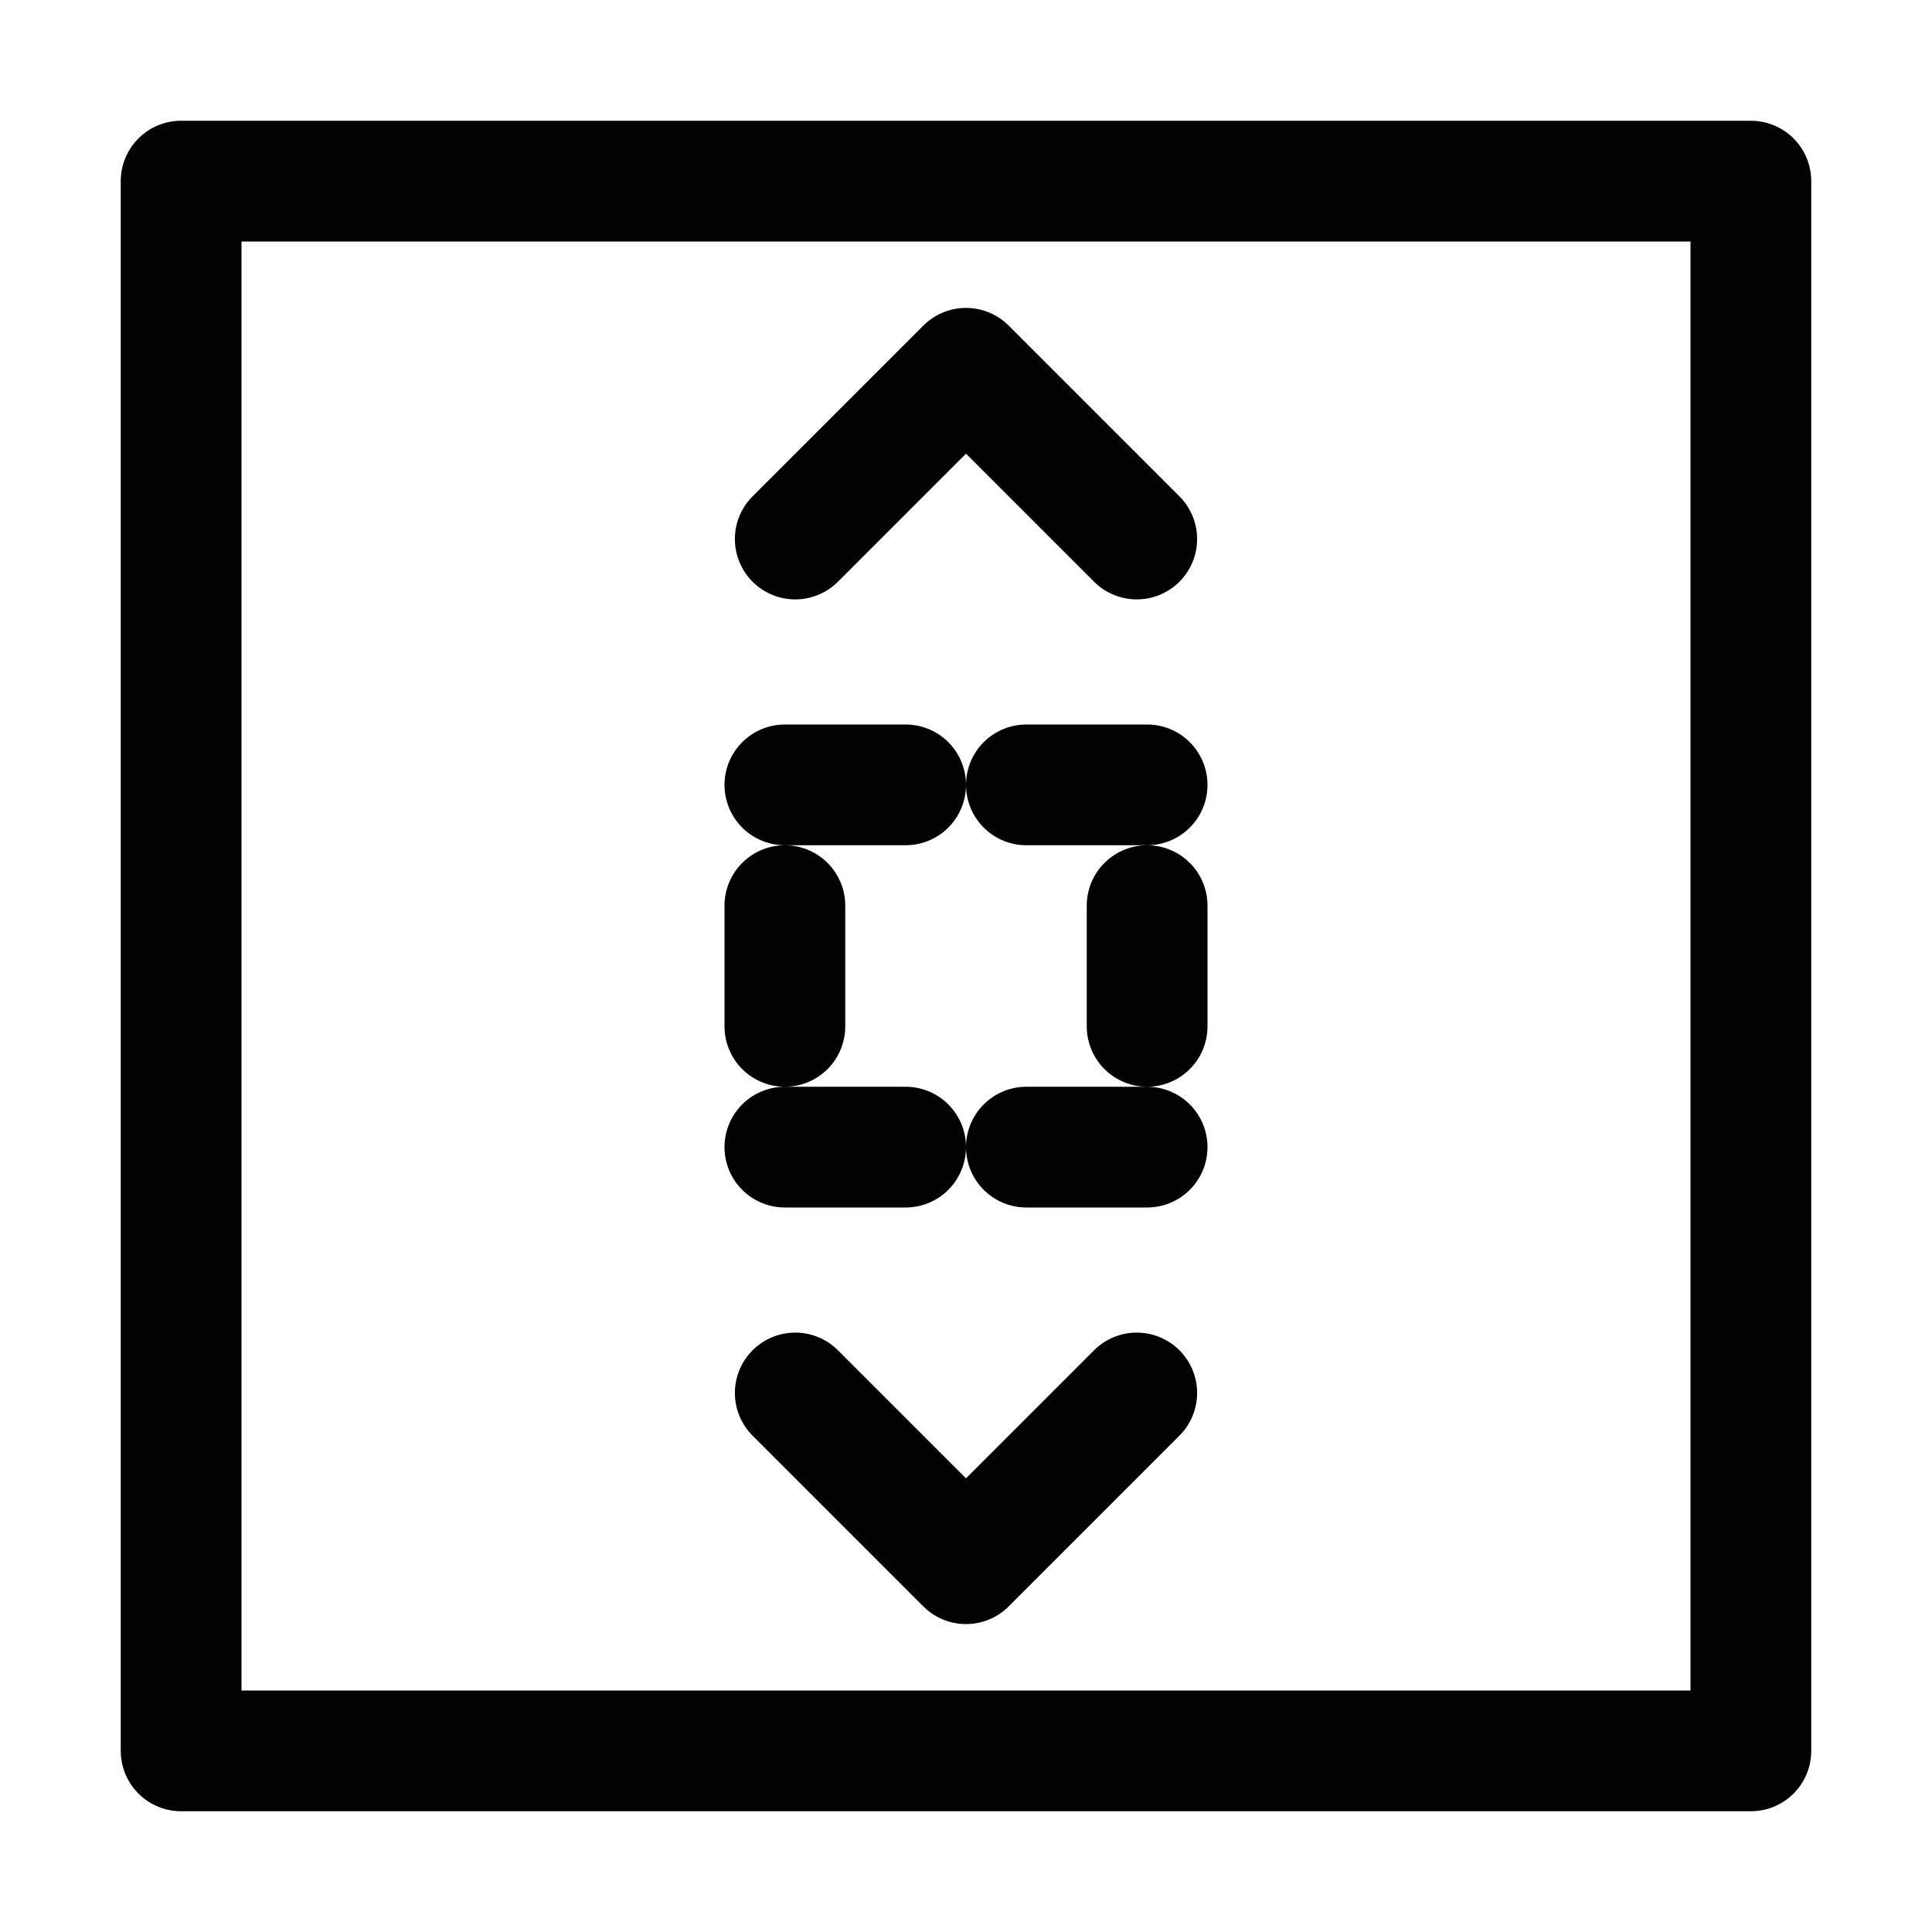
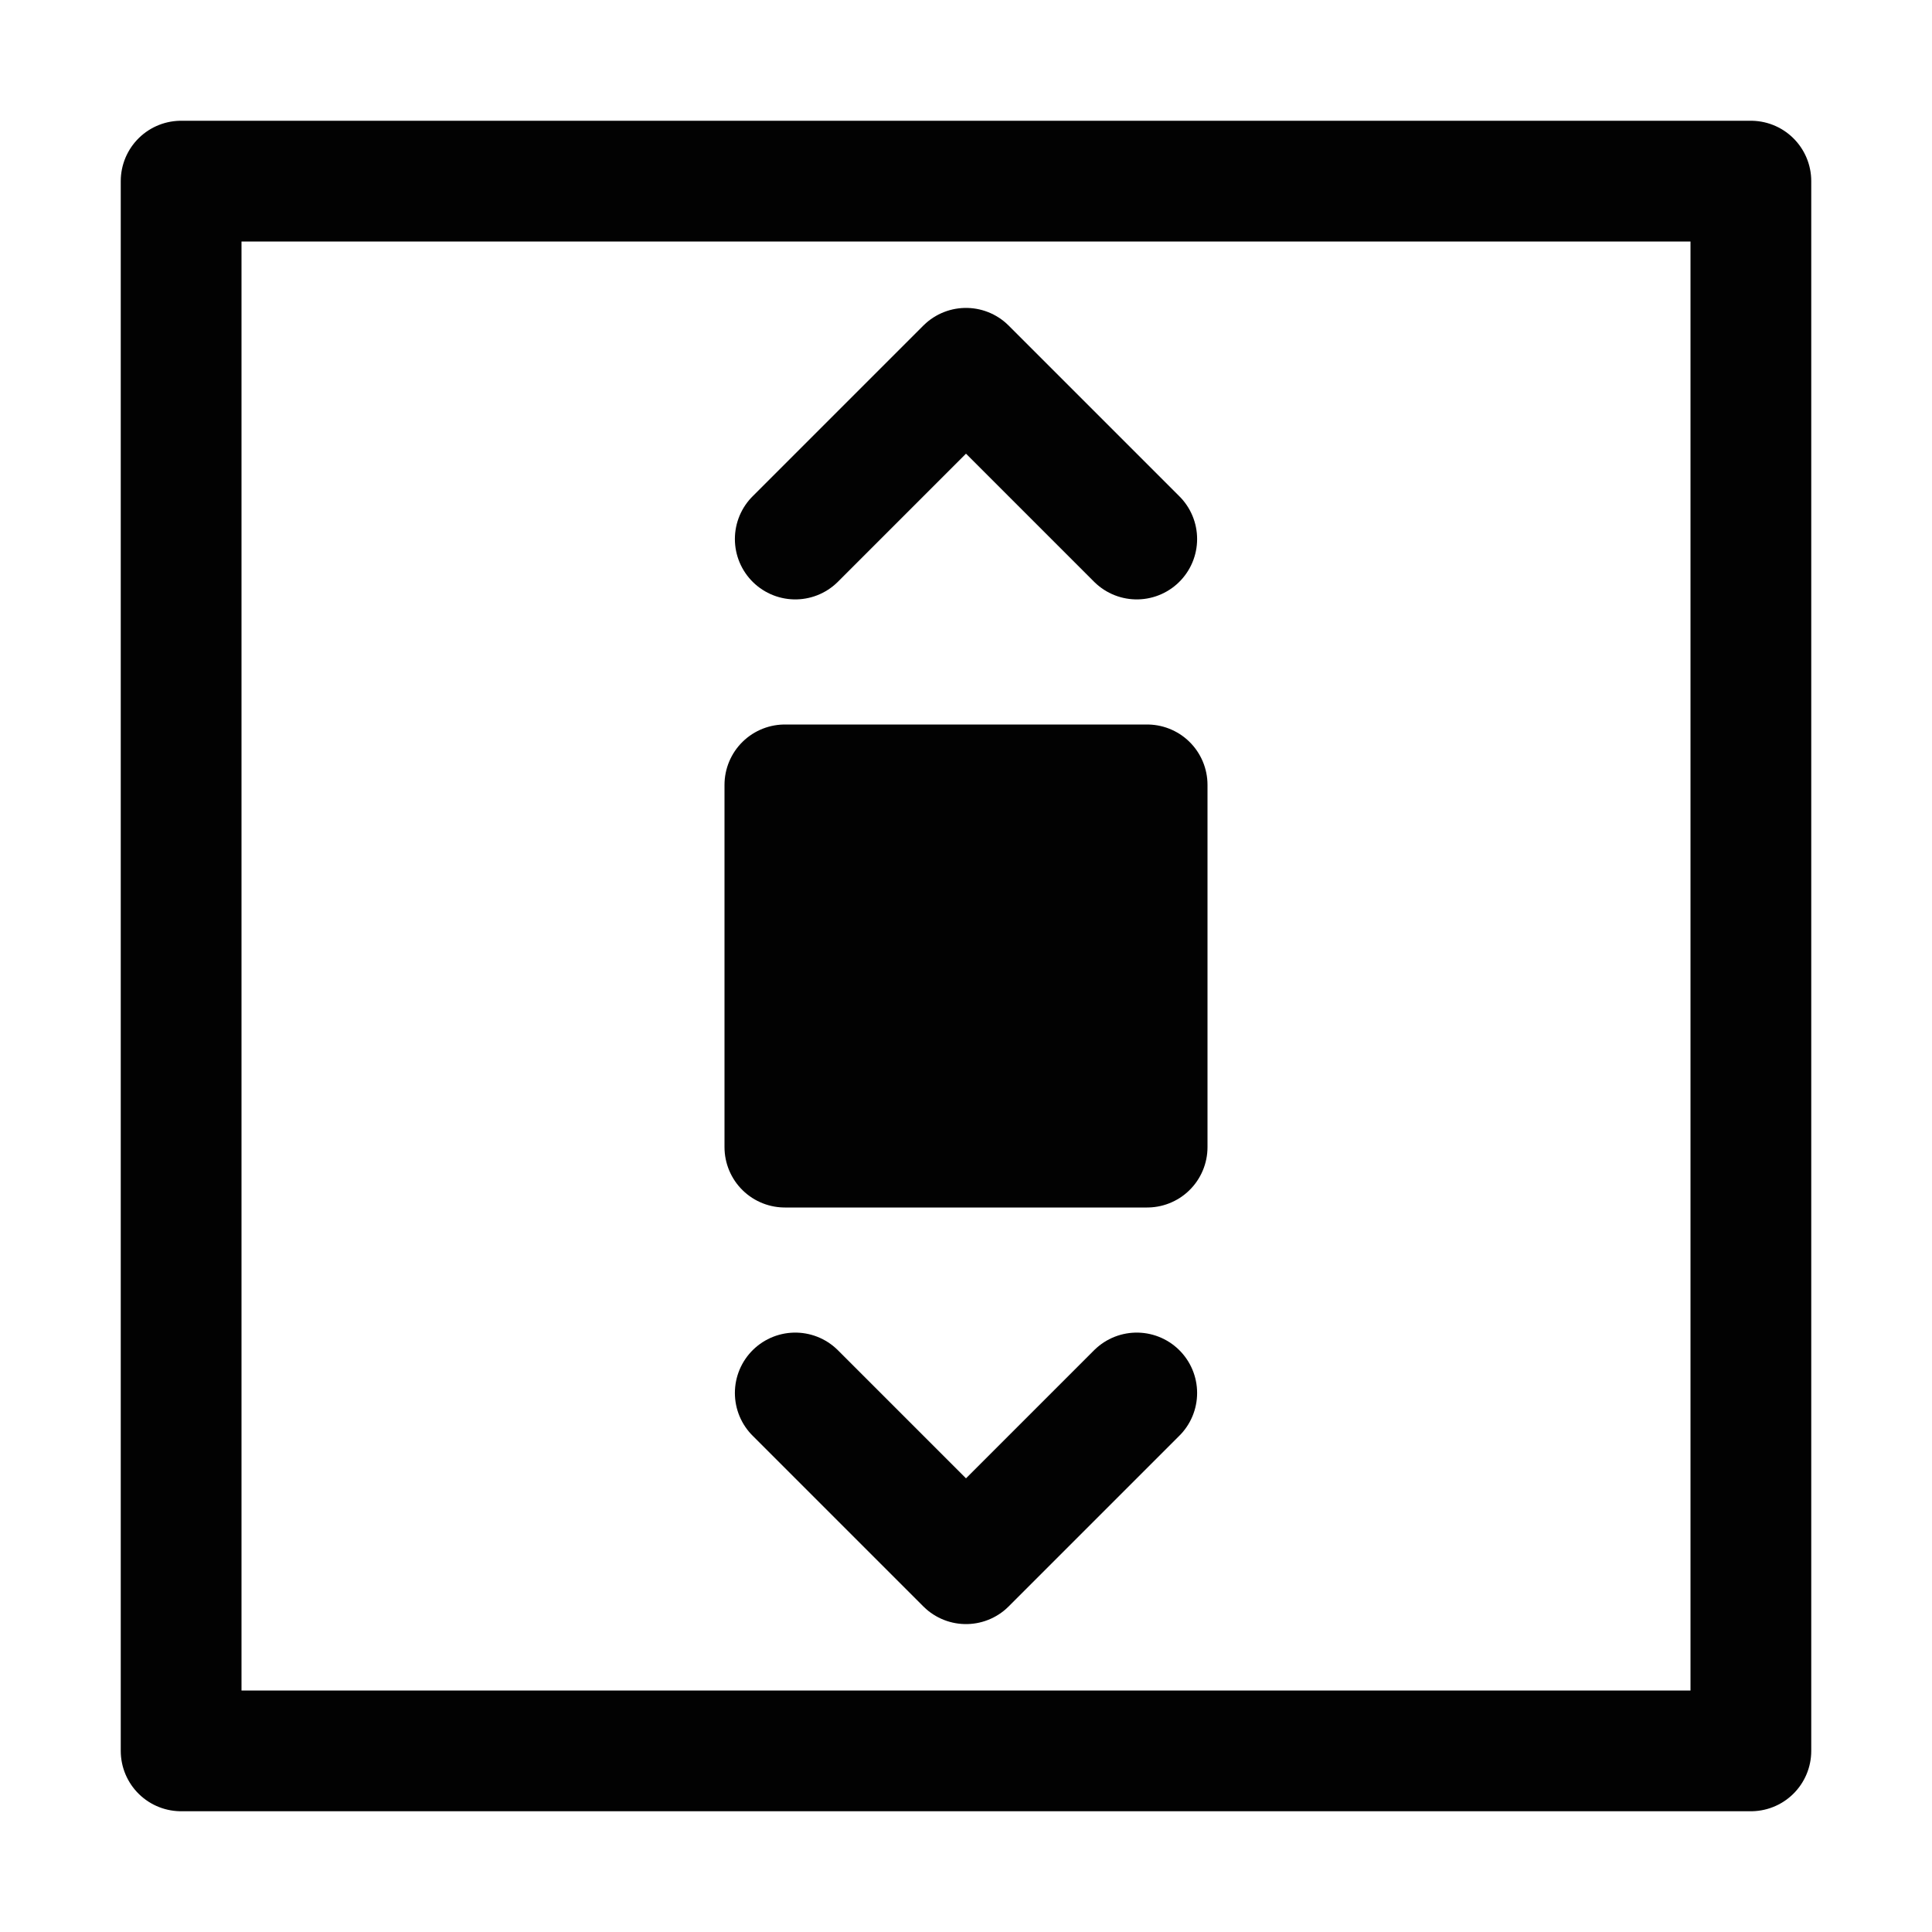
<svg xmlns="http://www.w3.org/2000/svg" height="16" width="16" version="1.1" id="svg5">
  <defs id="defs7" />
  <rect style="opacity:0.99;fill:none;fill-opacity:1;fill-rule:nonzero;stroke:#000000;stroke-width:1;stroke-linecap:round;stroke-linejoin:round;stroke-miterlimit:4;stroke-dasharray:none;stroke-dashoffset:0;stroke-opacity:1" id="rect4137" width="13" height="13" x="1.5" y="1.5" />
-   <rect style="opacity:0.99;fill:none;fill-opacity:1;fill-rule:nonzero;stroke:#000000;stroke-width:1;stroke-linecap:round;stroke-linejoin:round;stroke-miterlimit:4;stroke-dasharray:1, 1;stroke-dashoffset:0;stroke-opacity:1" id="rect4138" width="3" height="3" x="6.5" y="6.5" />
+   <rect style="opacity:0.99;fill:#000000;fill-opacity:1;fill-rule:nonzero;stroke:#000000;stroke-width:1;stroke-linecap:round;stroke-linejoin:round;stroke-miterlimit:4;stroke-dasharray:none;stroke-dashoffset:0;stroke-opacity:1" id="rect4138" width="3" height="3" x="6.5" y="6.5" />
  <path style="opacity:0.99;fill:none;fill-opacity:1;fill-rule:nonzero;stroke:#000000;stroke-width:1;stroke-linecap:round;stroke-linejoin:round;stroke-miterlimit:4;stroke-dasharray:none;stroke-dashoffset:0;stroke-opacity:1" d="M 9.414,11.536 8,12.95 6.586,11.536" id="path4140" />
  <path style="opacity:0.99;fill:none;fill-opacity:1;fill-rule:nonzero;stroke:#000000;stroke-width:1;stroke-linecap:round;stroke-linejoin:round;stroke-miterlimit:4;stroke-dasharray:none;stroke-dashoffset:0;stroke-opacity:1" d="M 6.586,4.464 8,3.05 9.414,4.464" id="path4142" />
</svg>
